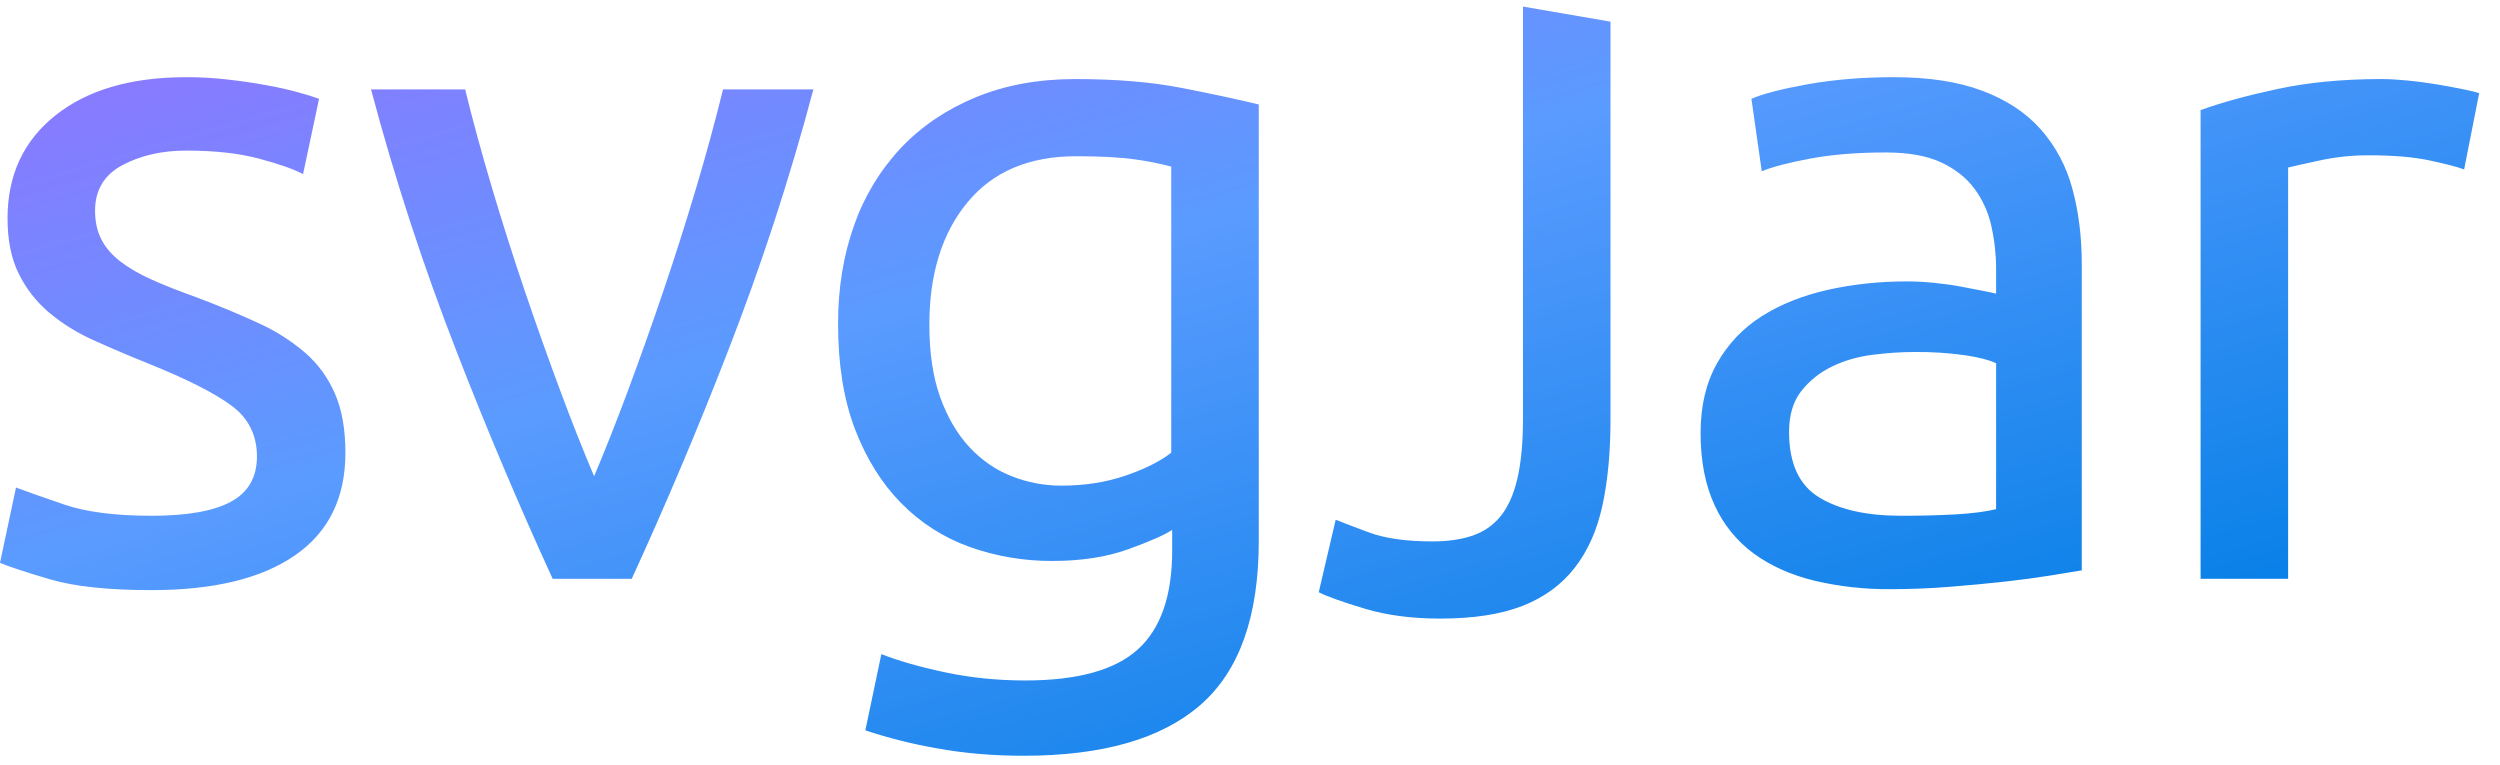
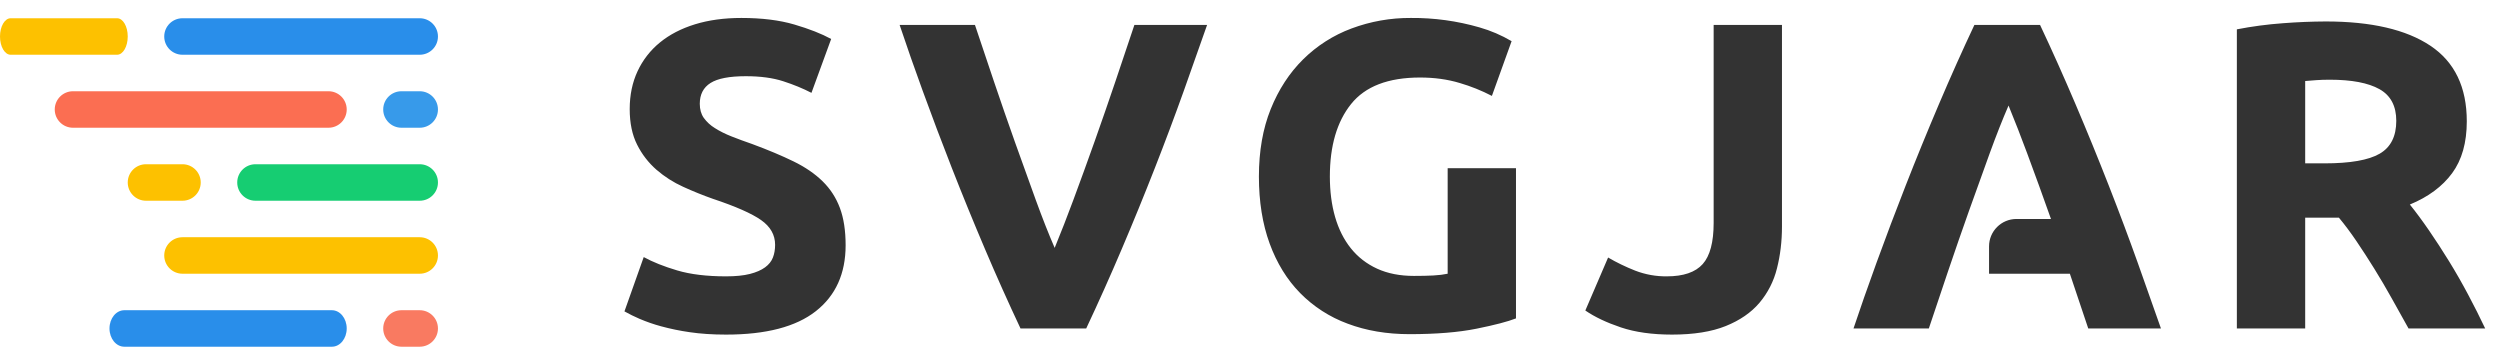
- <svg xmlns="http://www.w3.org/2000/svg" width="85" height="26" viewBox="0 0 85 26">
-   <defs>
-     <linearGradient x1="87%" y1="90%" x2="5%" y2="5%" id="linearGradient">
-       <stop stop-color="#007ee5" offset="0%" />
-       <stop stop-color="#5a9bff" offset="60%" />
-       <stop stop-color="#8D77FF" offset="100%" />
-     </linearGradient>
-   </defs>
-   <path fill="url(#linearGradient)" d="M5.152 17.536c1.216 0 2.117-.16 2.704-.48.587-.32.88-.832.88-1.536 0-.726-.288-1.302-.864-1.728-.576-.427-1.525-.907-2.848-1.44a43.4 43.4 0 0 1-1.84-.784 6.453 6.453 0 0 1-1.52-.944A4.12 4.12 0 0 1 .64 9.312C.384 8.8.256 8.17.256 7.424c0-1.472.544-2.64 1.632-3.504 1.088-.864 2.57-1.296 4.448-1.296.47 0 .939.026 1.408.08.47.053.907.117 1.312.192.405.074.763.154 1.072.24.31.085.55.16.72.224l-.544 2.56c-.32-.17-.821-.347-1.504-.528-.683-.182-1.504-.272-2.464-.272-.832 0-1.557.165-2.176.496-.619.33-.928.848-.928 1.552 0 .362.07.682.208.96.139.277.352.528.64.752.288.224.645.432 1.072.624.427.192.939.394 1.536.608.79.298 1.493.592 2.112.88A6.611 6.611 0 0 1 10.384 12c.437.384.773.848 1.008 1.392.235.544.352 1.21.352 2 0 1.536-.57 2.698-1.712 3.488-1.141.79-2.768 1.184-4.88 1.184-1.472 0-2.624-.123-3.456-.368-.832-.246-1.397-.432-1.696-.56l.544-2.56c.341.128.885.32 1.632.576.747.256 1.739.384 2.976.384zM27.655 3.04A83.893 83.893 0 0 1 24.727 12a141.057 141.057 0 0 1-3.248 7.68h-2.688A141.057 141.057 0 0 1 15.543 12a83.893 83.893 0 0 1-2.928-8.96h3.2c.256 1.045.56 2.16.912 3.344a96.52 96.52 0 0 0 1.12 3.52 122.04 122.04 0 0 0 1.2 3.376c.405 1.088.79 2.058 1.152 2.912.363-.854.747-1.824 1.152-2.912a122.04 122.04 0 0 0 1.2-3.376 96.52 96.52 0 0 0 1.12-3.52 71.27 71.27 0 0 0 .912-3.344h3.072zm12.2 14.976c-.257.17-.753.39-1.489.656-.736.266-1.594.4-2.576.4a8.268 8.268 0 0 1-2.832-.48 6.147 6.147 0 0 1-2.32-1.488c-.661-.672-1.184-1.51-1.568-2.512-.384-1.003-.576-2.198-.576-3.584 0-1.216.182-2.33.544-3.344a7.422 7.422 0 0 1 1.584-2.624c.694-.736 1.542-1.312 2.544-1.728 1.003-.416 2.134-.624 3.392-.624 1.387 0 2.598.101 3.632.304 1.035.202 1.904.39 2.608.56V18.4c0 2.56-.661 4.416-1.984 5.568-1.322 1.152-3.328 1.728-6.016 1.728-1.045 0-2.032-.086-2.96-.256a16.914 16.914 0 0 1-2.416-.608l.544-2.592c.598.234 1.328.442 2.192.624.864.181 1.766.272 2.704.272 1.77 0 3.046-.352 3.824-1.056.779-.704 1.168-1.824 1.168-3.36v-.704zm-.033-12.352a9.808 9.808 0 0 0-1.2-.24c-.501-.075-1.178-.112-2.032-.112-1.6 0-2.832.522-3.696 1.568-.864 1.045-1.296 2.432-1.296 4.16 0 .96.123 1.781.368 2.464.246.682.576 1.248.992 1.696.416.448.896.778 1.44.992.544.213 1.104.32 1.68.32.79 0 1.515-.112 2.176-.336.662-.224 1.184-.486 1.568-.784V5.664zm11.96-1.624v10.176c0 .832-.065 1.52-.193 2.064s-.32.97-.576 1.28c-.256.31-.576.528-.96.656s-.832.192-1.344.192c-.896 0-1.616-.102-2.16-.304a59.684 59.684 0 0 1-1.136-.432l-.576 2.464c.299.15.822.336 1.568.56.747.224 1.6.336 2.56.336 1.131 0 2.064-.144 2.8-.432.736-.288 1.328-.72 1.776-1.296.448-.576.763-1.286.944-2.128.182-.843.272-1.819.272-2.928V.736L51.781.224V4.04zm12.854 13.496c.704 0 1.328-.016 1.872-.048s.998-.09 1.36-.176v-4.96c-.213-.107-.56-.198-1.04-.272a11.567 11.567 0 0 0-1.744-.112c-.448 0-.922.032-1.424.096-.5.064-.96.197-1.376.4-.416.202-.762.48-1.04.832-.277.352-.416.816-.416 1.392 0 1.066.342 1.808 1.024 2.224.683.416 1.611.624 2.784.624zM64.38 2.624c1.195 0 2.203.154 3.024.464.822.31 1.483.746 1.984 1.312a4.968 4.968 0 0 1 1.072 2.016c.214.778.32 1.637.32 2.576v10.4l-1.072.176c-.458.074-.976.144-1.552.208-.576.064-1.2.122-1.872.176-.672.053-1.338.08-2 .08a10.96 10.96 0 0 1-2.592-.288c-.789-.192-1.472-.496-2.048-.912a4.176 4.176 0 0 1-1.344-1.648c-.32-.683-.48-1.504-.48-2.464 0-.918.187-1.707.56-2.368a4.461 4.461 0 0 1 1.52-1.6c.64-.406 1.387-.704 2.24-.896.854-.192 1.75-.288 2.688-.288.3 0 .608.016.928.048.32.032.624.074.912.128.288.053.54.101.752.144.214.042.363.074.448.096v-.832c0-.49-.053-.976-.16-1.456a3.33 3.33 0 0 0-.576-1.28c-.277-.374-.656-.672-1.136-.896-.48-.224-1.104-.336-1.872-.336-.98 0-1.84.07-2.576.208-.736.138-1.285.282-1.648.432l-.352-2.464c.384-.17 1.024-.336 1.92-.496.896-.16 1.867-.24 2.912-.24zm16.584.064c.256 0 .549.016.88.048.33.032.656.074.976.128.32.053.613.106.88.16.266.053.464.101.592.144L83.78 5.76c-.235-.086-.624-.187-1.168-.304-.544-.118-1.243-.176-2.096-.176-.555 0-1.104.058-1.648.176-.544.117-.902.197-1.072.24V19.68H74.82V3.744c.704-.256 1.578-.496 2.624-.72 1.045-.224 2.218-.336 3.52-.336z" />
+ <svg xmlns="http://www.w3.org/2000/svg" width="137" height="19" viewBox="0 0 137 19">
+   <g fill="none">
+     <path d="M22 19h1a1 1 0 1 0 0-2h-1a1 1 0 1 0 0 2" fill="#F97A61" />
+     <path d="M10 3h13a1 1 0 1 0 0-2H10a1 1 0 1 0 0 2" fill="#298EEA" />
+     <path d="M14 11h9a1 1 0 1 0 0-2h-9a1 1 0 1 0 0 2" fill="#16CD72" />
+     <path fill="#298EEA" d="M6.813 19h11.375c.449 0 .812-.447.812-1 0-.553-.363-1-.813-1H6.813C6.364 17 6 17.447 6 18c0 .553.363 1 .813 1" />
+     <path d="M4 7h14a1 1 0 1 0 0-2H4a1 1 0 1 0 0 2" fill="#FB6E52" />
+     <path d="M22 7h1a1 1 0 1 0 0-2h-1a1 1 0 1 0 0 2" fill="#379AEA" />
+     <path fill="#FDC100" d="M.583 3h5.834C6.739 3 7 2.553 7 2c0-.553-.26-1-.583-1H.583C.261 1 0 1.447 0 2c0 .553.26 1 .583 1M8 11h2a1 1 0 1 0 0-2H8a1 1 0 1 0 0 2M10 15h13a1 1 0 1 0 0-2H10a1 1 0 1 0 0 2" />
+   </g>
+   <g fill="none" fill-rule="evenodd">
+     <path d="M127.452 1.176c2.496 0 4.408.444 5.736 1.332 1.328.888 1.992 2.268 1.992 4.14 0 1.168-.268 2.116-.804 2.844-.536.728-1.308 1.3-2.316 1.716.336.416.688.892 1.056 1.428.368.536.732 1.096 1.092 1.68.36.584.708 1.192 1.044 1.824.336.632.648 1.252.936 1.86h-4.2l-.924-1.656a39.816 39.816 0 0 0-.96-1.632 44.842 44.842 0 0 0-.972-1.5c-.32-.472-.64-.9-.96-1.284h-1.848V18h-3.744V1.608c.816-.16 1.66-.272 2.532-.336a32.309 32.309 0 0 1 2.34-.096zm.216 3.192c-.272 0-.516.008-.732.024l-.612.048v4.512h1.056c1.408 0 2.416-.176 3.024-.528.608-.352.912-.952.912-1.8 0-.816-.308-1.396-.924-1.74-.616-.344-1.524-.516-2.724-.516zM112.393 12a232.083 232.083 0 0 0-1.305-3.6 82.369 82.369 0 0 0-1.02-2.616c-.32.736-.664 1.608-1.032 2.616a380.622 380.622 0 0 0-1.14 3.168 232.58 232.58 0 0 0-1.152 3.324A763.843 763.843 0 0 0 105.7 18h-4.128c.352-1.056.772-2.256 1.26-3.6a183.19 183.19 0 0 1 1.596-4.224c.576-1.472 1.184-2.96 1.824-4.464.64-1.504 1.288-2.952 1.944-4.344h3.6c.656 1.392 1.304 2.84 1.944 4.344.64 1.504 1.248 2.992 1.824 4.464.576 1.472 1.104 2.88 1.584 4.224.48 1.344.904 2.544 1.272 3.6h-3.984c-.31-.929-.645-1.929-1.007-3H109v-1.5c0-.828.674-1.5 1.5-1.5h1.893zm-14.741.408c0 .816-.092 1.584-.276 2.304a4.633 4.633 0 0 1-.96 1.884c-.456.536-1.072.96-1.848 1.272-.776.312-1.756.468-2.94.468-1.088 0-2.024-.132-2.808-.396-.784-.264-1.432-.572-1.944-.924l1.248-2.904c.464.272.96.512 1.488.72a4.674 4.674 0 0 0 1.728.312c.912 0 1.568-.224 1.968-.672.4-.448.6-1.2.6-2.256V1.368h3.744v11.04zM77.82 4.248c-1.744 0-3.004.484-3.78 1.452-.776.968-1.164 2.292-1.164 3.972 0 .816.096 1.556.288 2.22.192.664.48 1.236.864 1.716s.864.852 1.44 1.116c.576.264 1.248.396 2.016.396.416 0 .772-.008 1.068-.024.296-.016.556-.048.78-.096V9.216h3.744v8.232c-.448.176-1.168.364-2.16.564-.992.2-2.216.3-3.672.3-1.248 0-2.38-.192-3.396-.576a7.1 7.1 0 0 1-2.604-1.68c-.72-.736-1.276-1.64-1.668-2.712-.392-1.072-.588-2.296-.588-3.672 0-1.392.216-2.624.648-3.696.432-1.072 1.024-1.98 1.776-2.724a7.488 7.488 0 0 1 2.652-1.692 9.121 9.121 0 0 1 3.252-.576 13.151 13.151 0 0 1 3.756.516 7.574 7.574 0 0 1 1.764.756l-1.08 3a9.76 9.76 0 0 0-1.764-.708c-.664-.2-1.388-.3-2.172-.3zM55.924 18a125.075 125.075 0 0 1-1.944-4.344 164.426 164.426 0 0 1-1.824-4.464 183.193 183.193 0 0 1-1.596-4.224 145.395 145.395 0 0 1-1.26-3.6h4.128c.32.96.668 1.996 1.044 3.108s.76 2.22 1.152 3.324c.392 1.104.772 2.16 1.14 3.168.368 1.008.712 1.88 1.032 2.616a82.37 82.37 0 0 0 1.02-2.616 232.58 232.58 0 0 0 2.304-6.492c.376-1.112.724-2.148 1.044-3.108h3.984a501.44 501.44 0 0 1-1.272 3.6 150.848 150.848 0 0 1-1.584 4.224 164.426 164.426 0 0 1-1.824 4.464A125.075 125.075 0 0 1 59.524 18h-3.6zm-16.136-2.856c.528 0 .964-.044 1.308-.132.344-.088.62-.208.828-.36.208-.152.352-.332.432-.54.08-.208.12-.44.12-.696 0-.544-.256-.996-.768-1.356-.512-.36-1.392-.748-2.64-1.164a19.906 19.906 0 0 1-1.632-.66 6.015 6.015 0 0 1-1.464-.936 4.477 4.477 0 0 1-1.056-1.368c-.272-.536-.408-1.188-.408-1.956s.144-1.46.432-2.076a4.432 4.432 0 0 1 1.224-1.572c.528-.432 1.168-.764 1.92-.996.752-.232 1.6-.348 2.544-.348 1.12 0 2.088.12 2.904.36.816.24 1.488.504 2.016.792l-1.08 2.952c-.464-.24-.98-.452-1.548-.636-.568-.184-1.252-.276-2.052-.276-.896 0-1.54.124-1.932.372-.392.248-.588.628-.588 1.14 0 .304.072.56.216.768a2.1 2.1 0 0 0 .612.564c.264.168.568.32.912.456.344.136.724.276 1.14.42.864.32 1.616.636 2.256.948.64.312 1.172.676 1.596 1.092.424.416.74.904.948 1.464.208.56.312 1.24.312 2.04 0 1.552-.544 2.756-1.632 3.612-1.088.856-2.728 1.284-4.92 1.284-.736 0-1.4-.044-1.992-.132a12.856 12.856 0 0 1-1.572-.324 9.017 9.017 0 0 1-1.176-.408 8.93 8.93 0 0 1-.828-.408l1.056-2.976c.496.272 1.108.516 1.836.732.728.216 1.62.324 2.676.324z" fill="#333" />
+   </g>
</svg>
